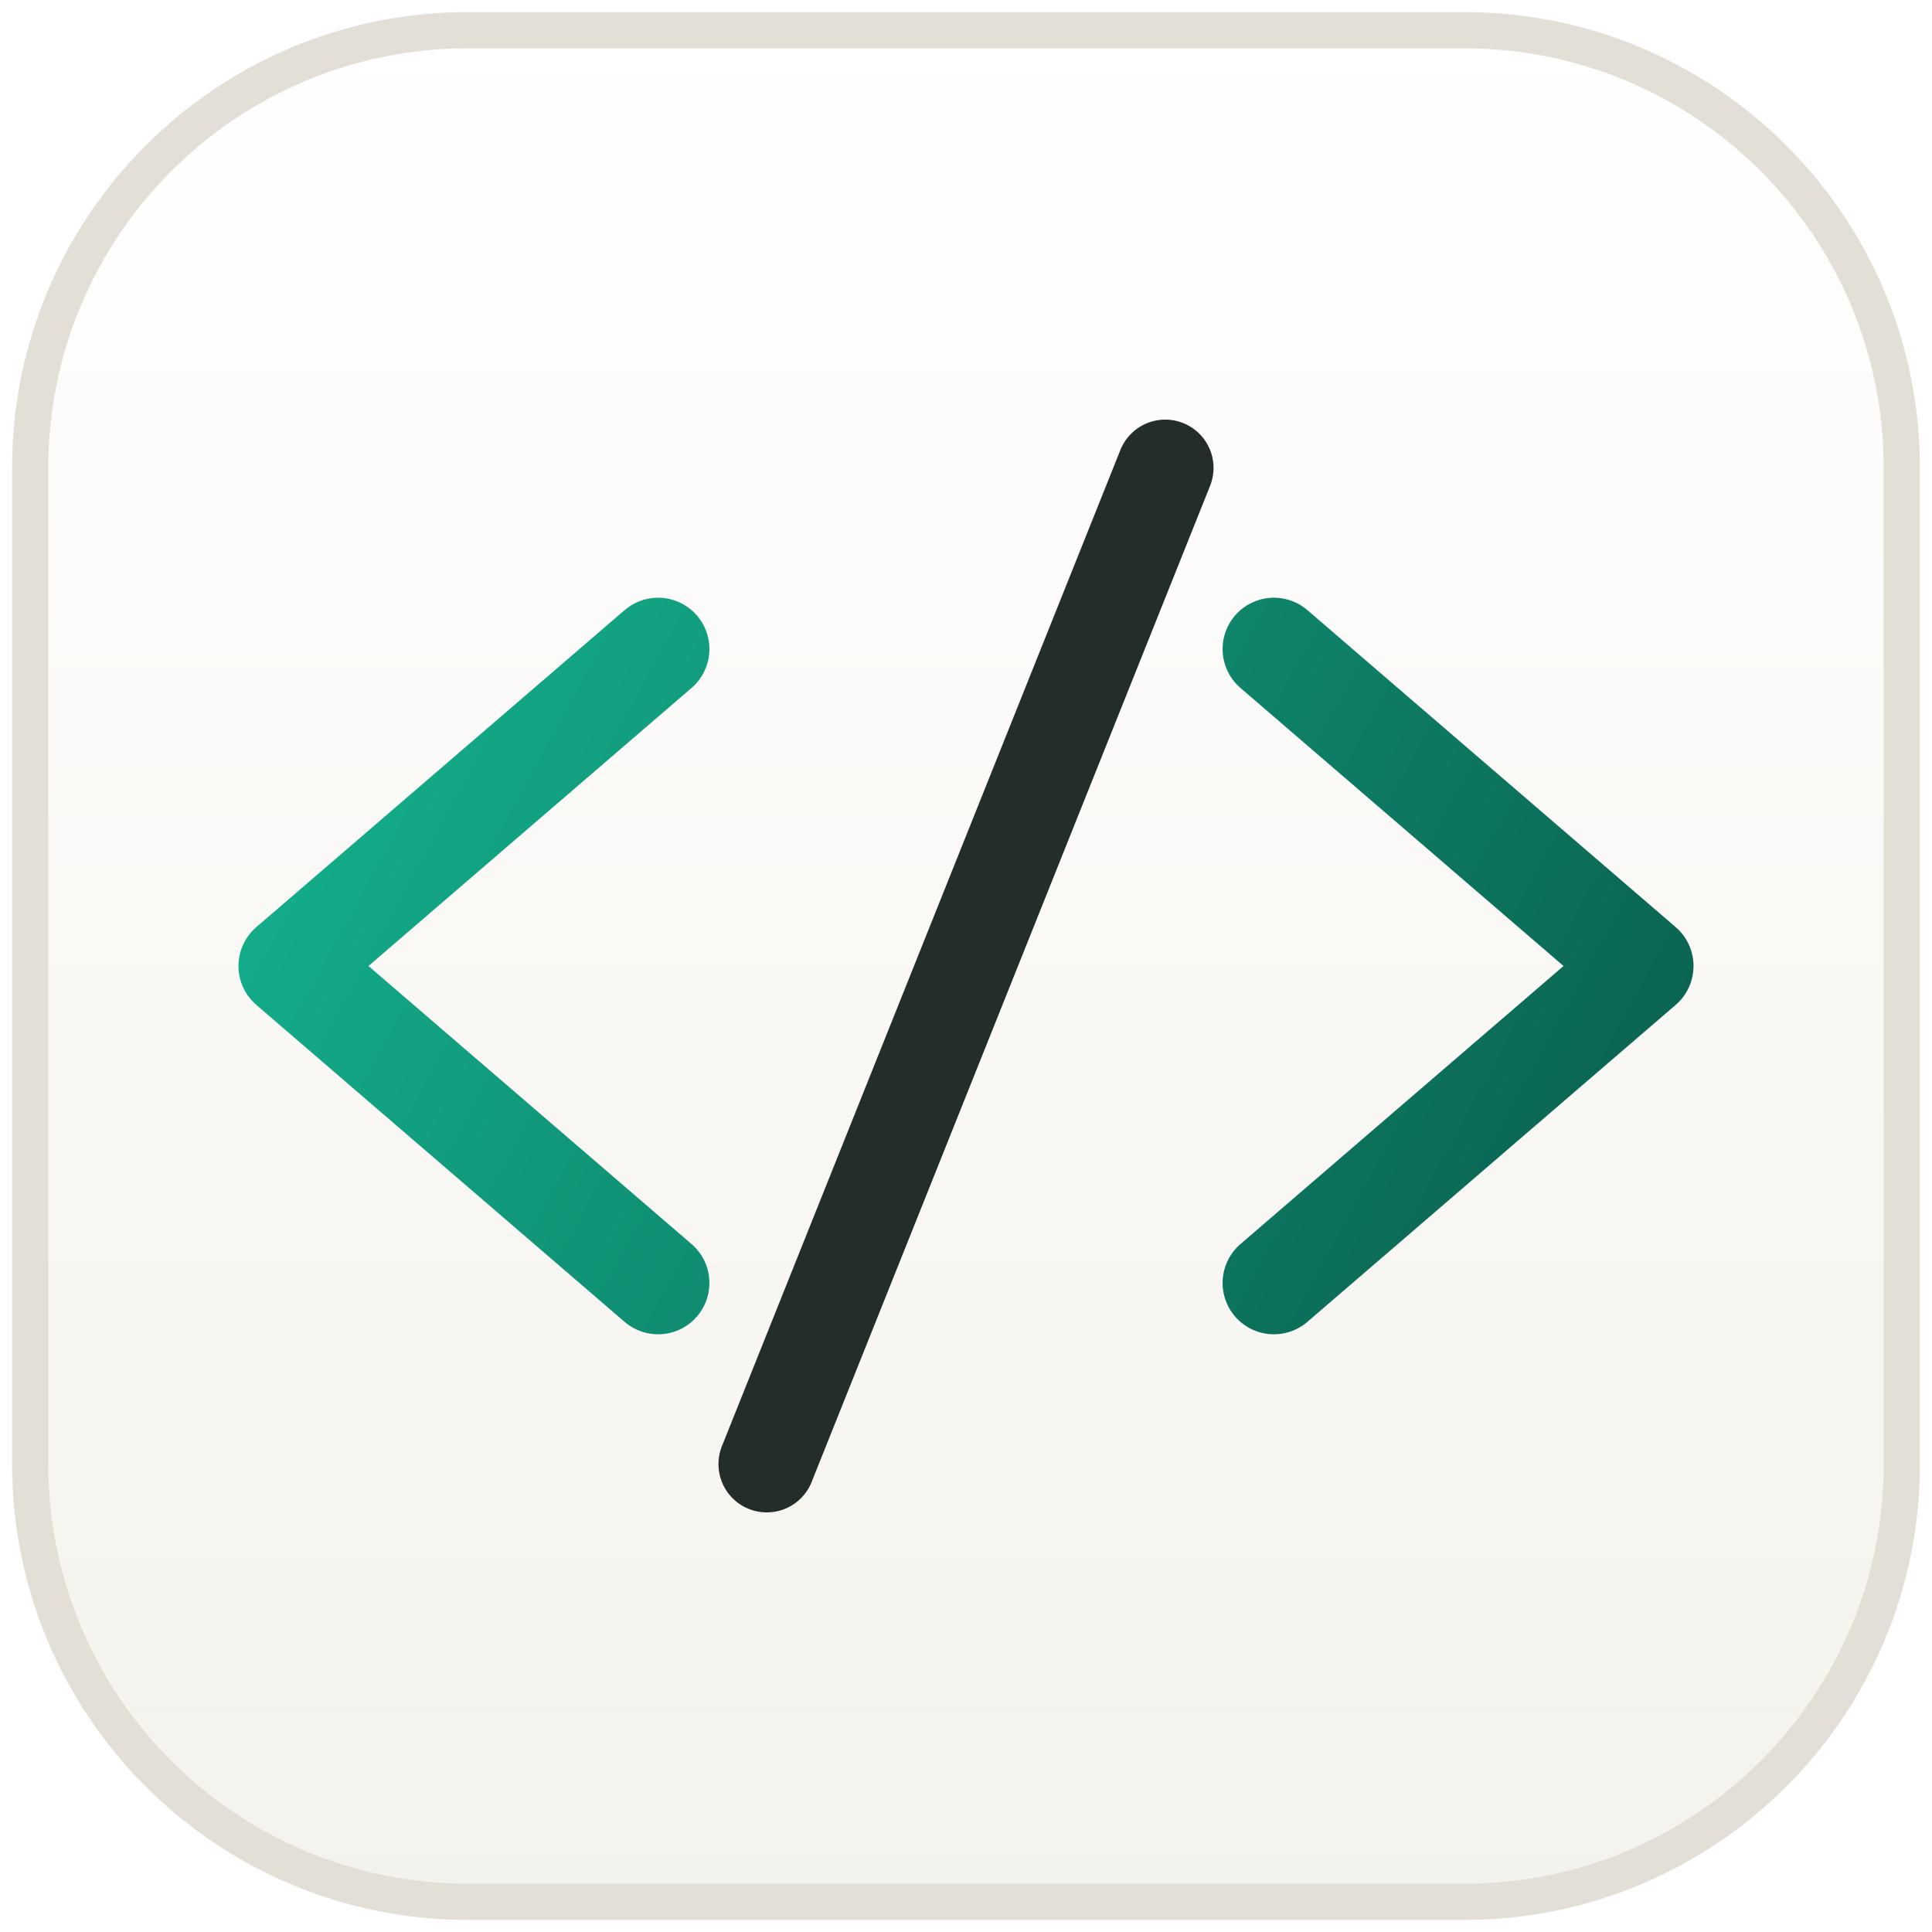
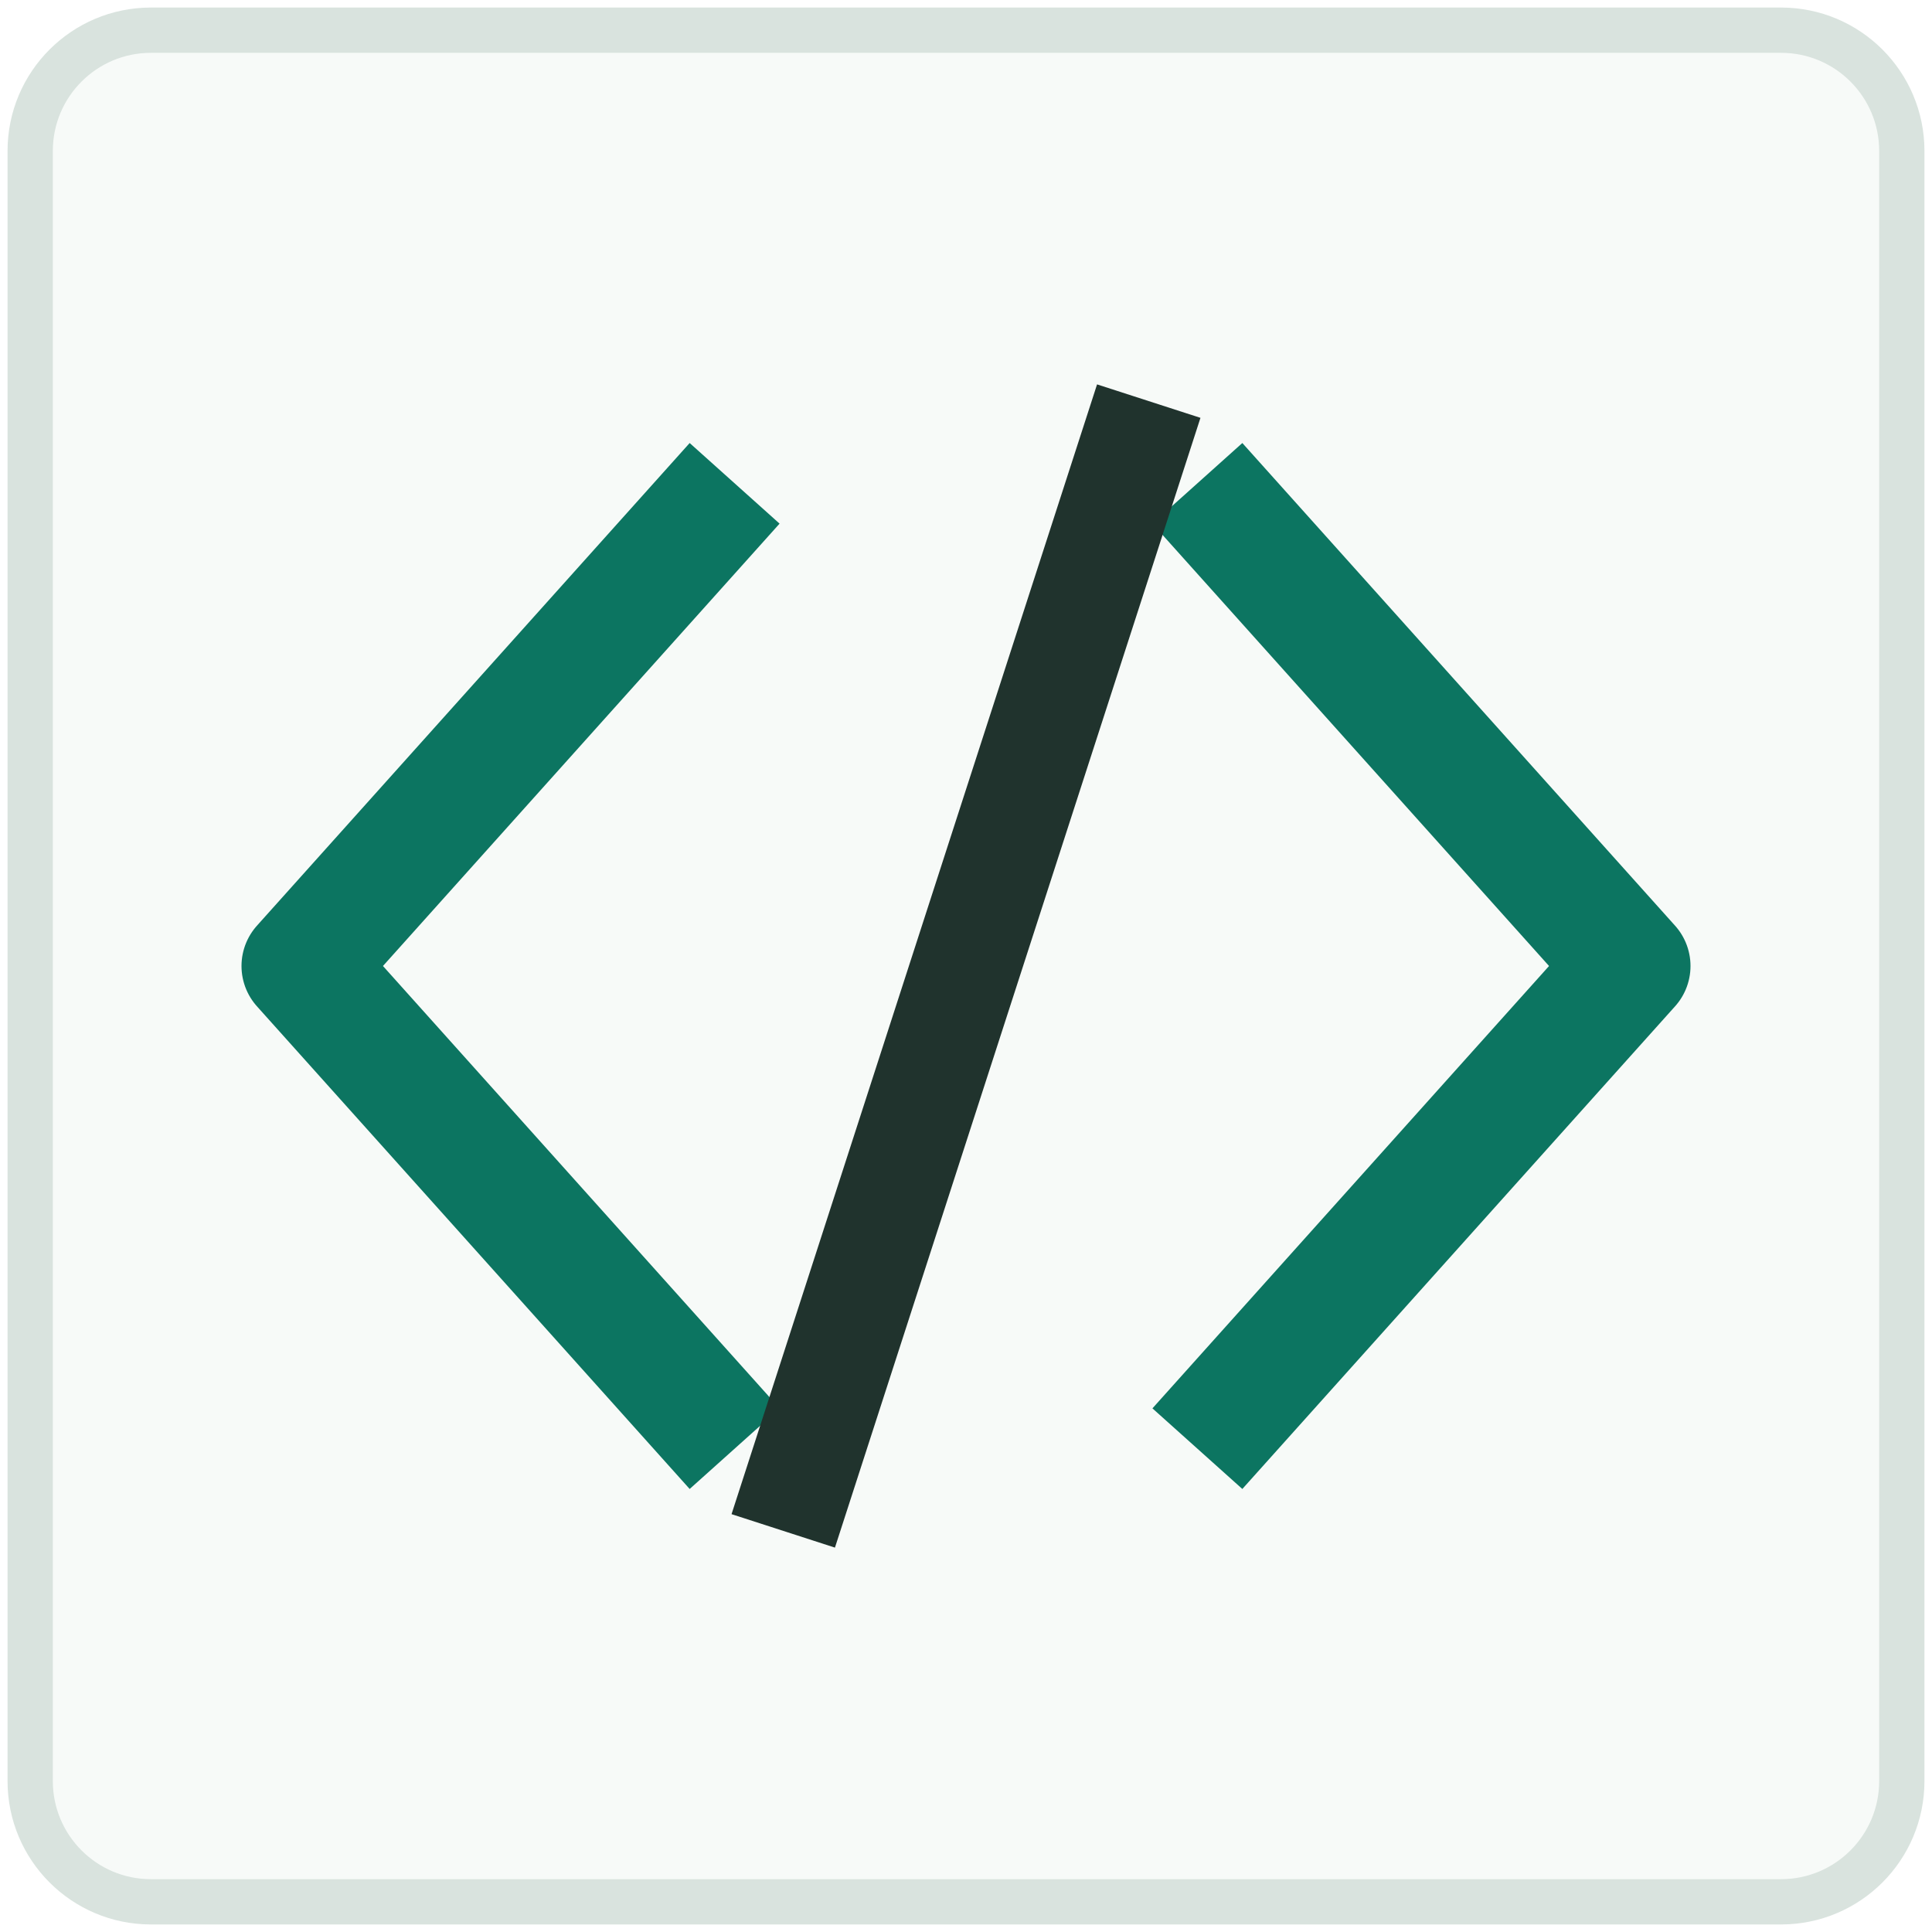
<svg xmlns="http://www.w3.org/2000/svg" viewBox="0 0 64 64" role="img" aria-label="Koray Öner">
-   <defs>
-     <linearGradient id="lg-brkt" x1="10" y1="20" x2="54" y2="44" gradientUnits="userSpaceOnUse">
-       <stop offset="0" stop-color="#14b28e" />
-       <stop offset="1" stop-color="#0a5f4e" />
-     </linearGradient>
-     <linearGradient id="lg-tile" x1="0" y1="0" x2="0" y2="64" gradientUnits="userSpaceOnUse">
-       <stop offset="0" stop-color="#ffffff" />
-       <stop offset="1" stop-color="#f4f2ec" />
-     </linearGradient>
-   </defs>
  <style>
-     /* Hareket: parantezler disari "nefes alir", egik cizgi kendi ORTASINDAN
-        makas gibi yatar. Onceki surumde donme merkezi transform-box:fill-box
-        ile 32px 32px verilmisti; fill-box koordinati kutunun KOSESINDEN sayar,
-        yani merkez cizginin disina, (60,50) civarina dusuyordu. Sonuc donme
-        degil savrulmaydi. center yazarak niyet edilen makas hareketi elde
-        edildi; aci -4 yerine -5 cunku uc kaymasi (~1,55px) boylece parantez
-        kaymasiyla (1,7px) ayni genlikte kaliyor. */
-     @keyframes koBL { 0%,100% { transform: translateX(0); } 50% { transform: translateX(-1.7px); } }
-     @keyframes koBR { 0%,100% { transform: translateX(0); } 50% { transform: translateX(1.7px); } }
-     @keyframes koSL { 0%,100% { transform: rotate(0deg); } 50% { transform: rotate(-5deg); } }
-     .ko-bl { animation: koBL 3.2s ease-in-out infinite; }
-     .ko-br { animation: koBR 3.2s ease-in-out infinite; }
-     .ko-sl { animation: koSL 3.2s ease-in-out infinite; transform-box: fill-box; transform-origin: center; }
-     @media (prefers-reduced-motion: reduce) { .ko-bl, .ko-br, .ko-sl { animation: none; } }
+     @keyframes koLeft { 0%, 100% { transform: translateX(0); } 50% { transform: translateX(-.8px); } }
+     @keyframes koRight { 0%, 100% { transform: translateX(0); } 50% { transform: translateX(.8px); } }
+     @keyframes koSlash { 0%, 100% { transform: rotate(0deg); } 50% { transform: rotate(-2deg); } }
+     .ko-left { animation: koLeft 7.2s ease-in-out infinite; }
+     .ko-right { animation: koRight 7.2s ease-in-out infinite; }
+     .ko-slash { animation: koSlash 7.2s ease-in-out infinite; transform-box: fill-box; transform-origin: center; }
+     @media (prefers-reduced-motion: reduce) { .ko-left, .ko-right, .ko-slash { animation: none; } }
  </style>
-   <rect x="1" y="1" width="62" height="62" rx="14.5" fill="url(#lg-tile)" stroke="#e3dfd6" stroke-width="1.2" />
-   <g fill="none" stroke="url(#lg-brkt)" stroke-width="3.4" stroke-linecap="round" stroke-linejoin="round">
-     <path class="ko-bl" d="M21.8 21.5 L9.6 32 L21.8 42.5" />
-     <path class="ko-br" d="M42.2 21.5 L54.4 32 L42.2 42.5" />
+   <rect x="1" y="1" width="62" height="62" rx="4" fill="#f7faf8" stroke="#d9e3de" stroke-width="1.5" />
+   <g fill="none" stroke="#0c7561" stroke-width="4" stroke-linecap="square" stroke-linejoin="round">
+     <path class="ko-left" d="M23 17.5 10 32 23 46.5" />
+     <path class="ko-right" d="M41 17.5 54 32 41 46.5" />
  </g>
-   <line class="ko-sl" x1="38.6" y1="15.5" x2="25.4" y2="48.5" stroke="#232d29" stroke-width="3.2" stroke-linecap="round" />
+   <path class="ko-slash" d="M37.5 15 26.5 49" fill="none" stroke="#20332d" stroke-width="3.6" stroke-linecap="square" />
</svg>
